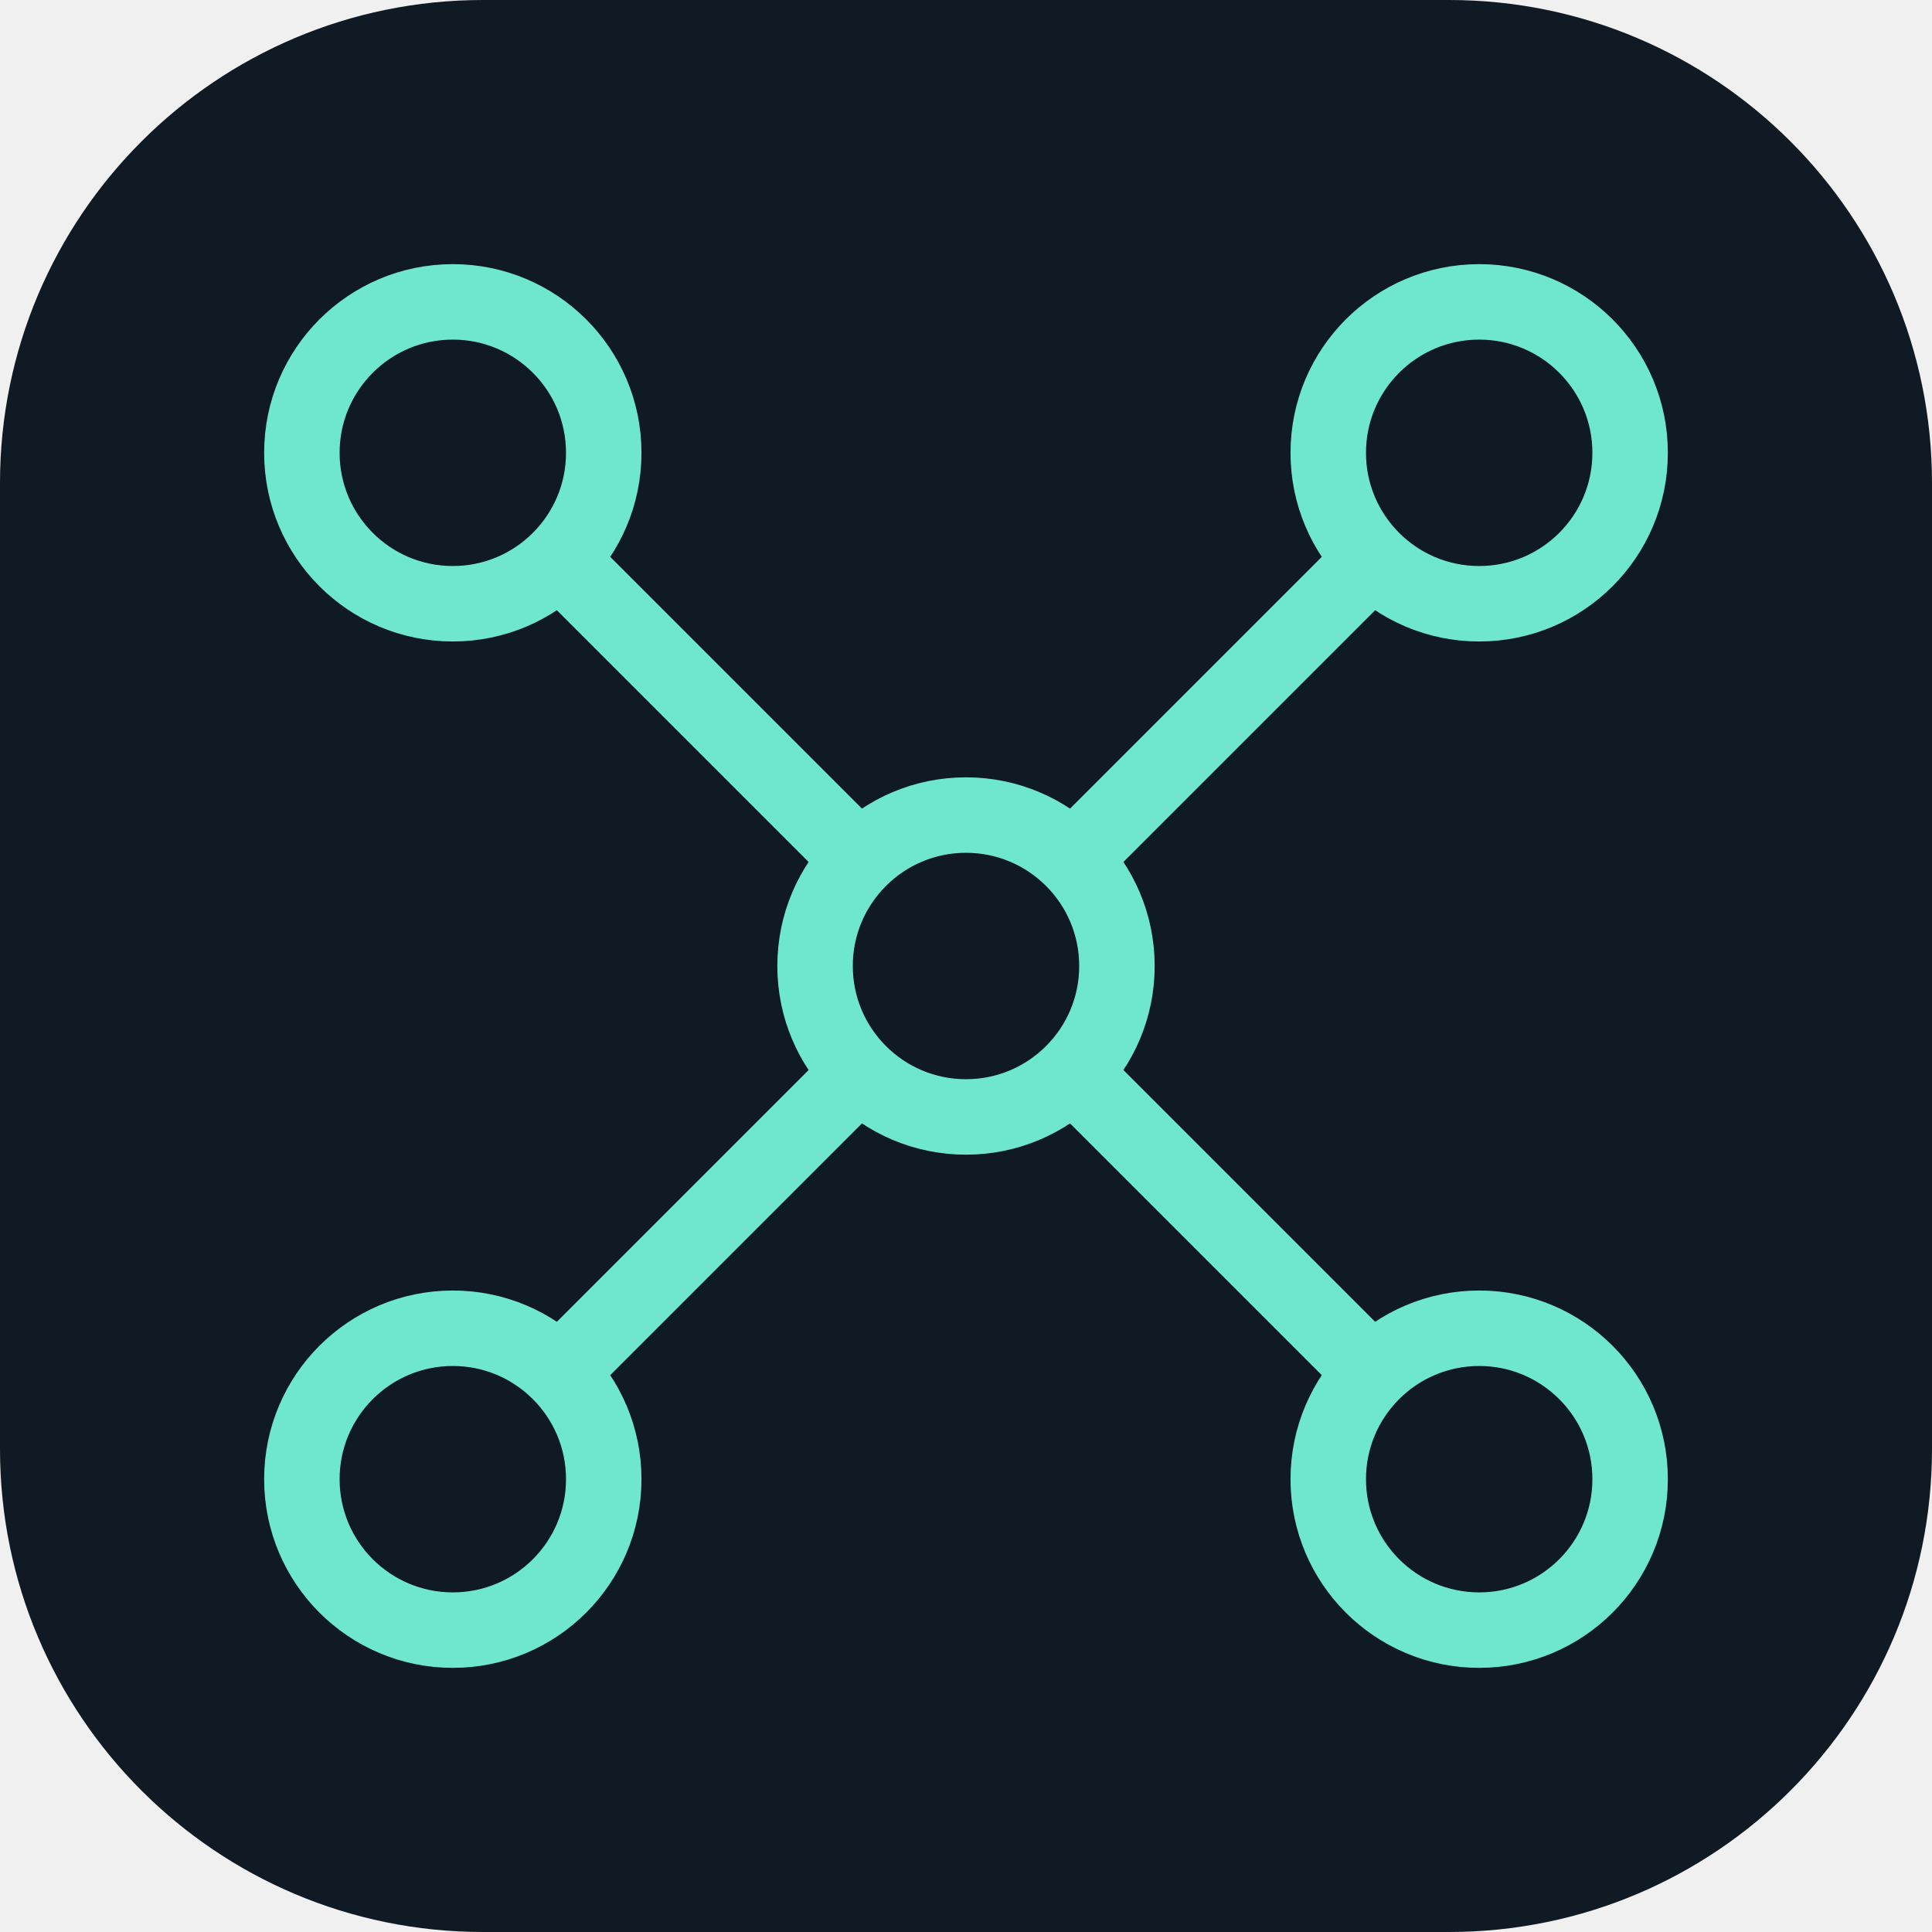
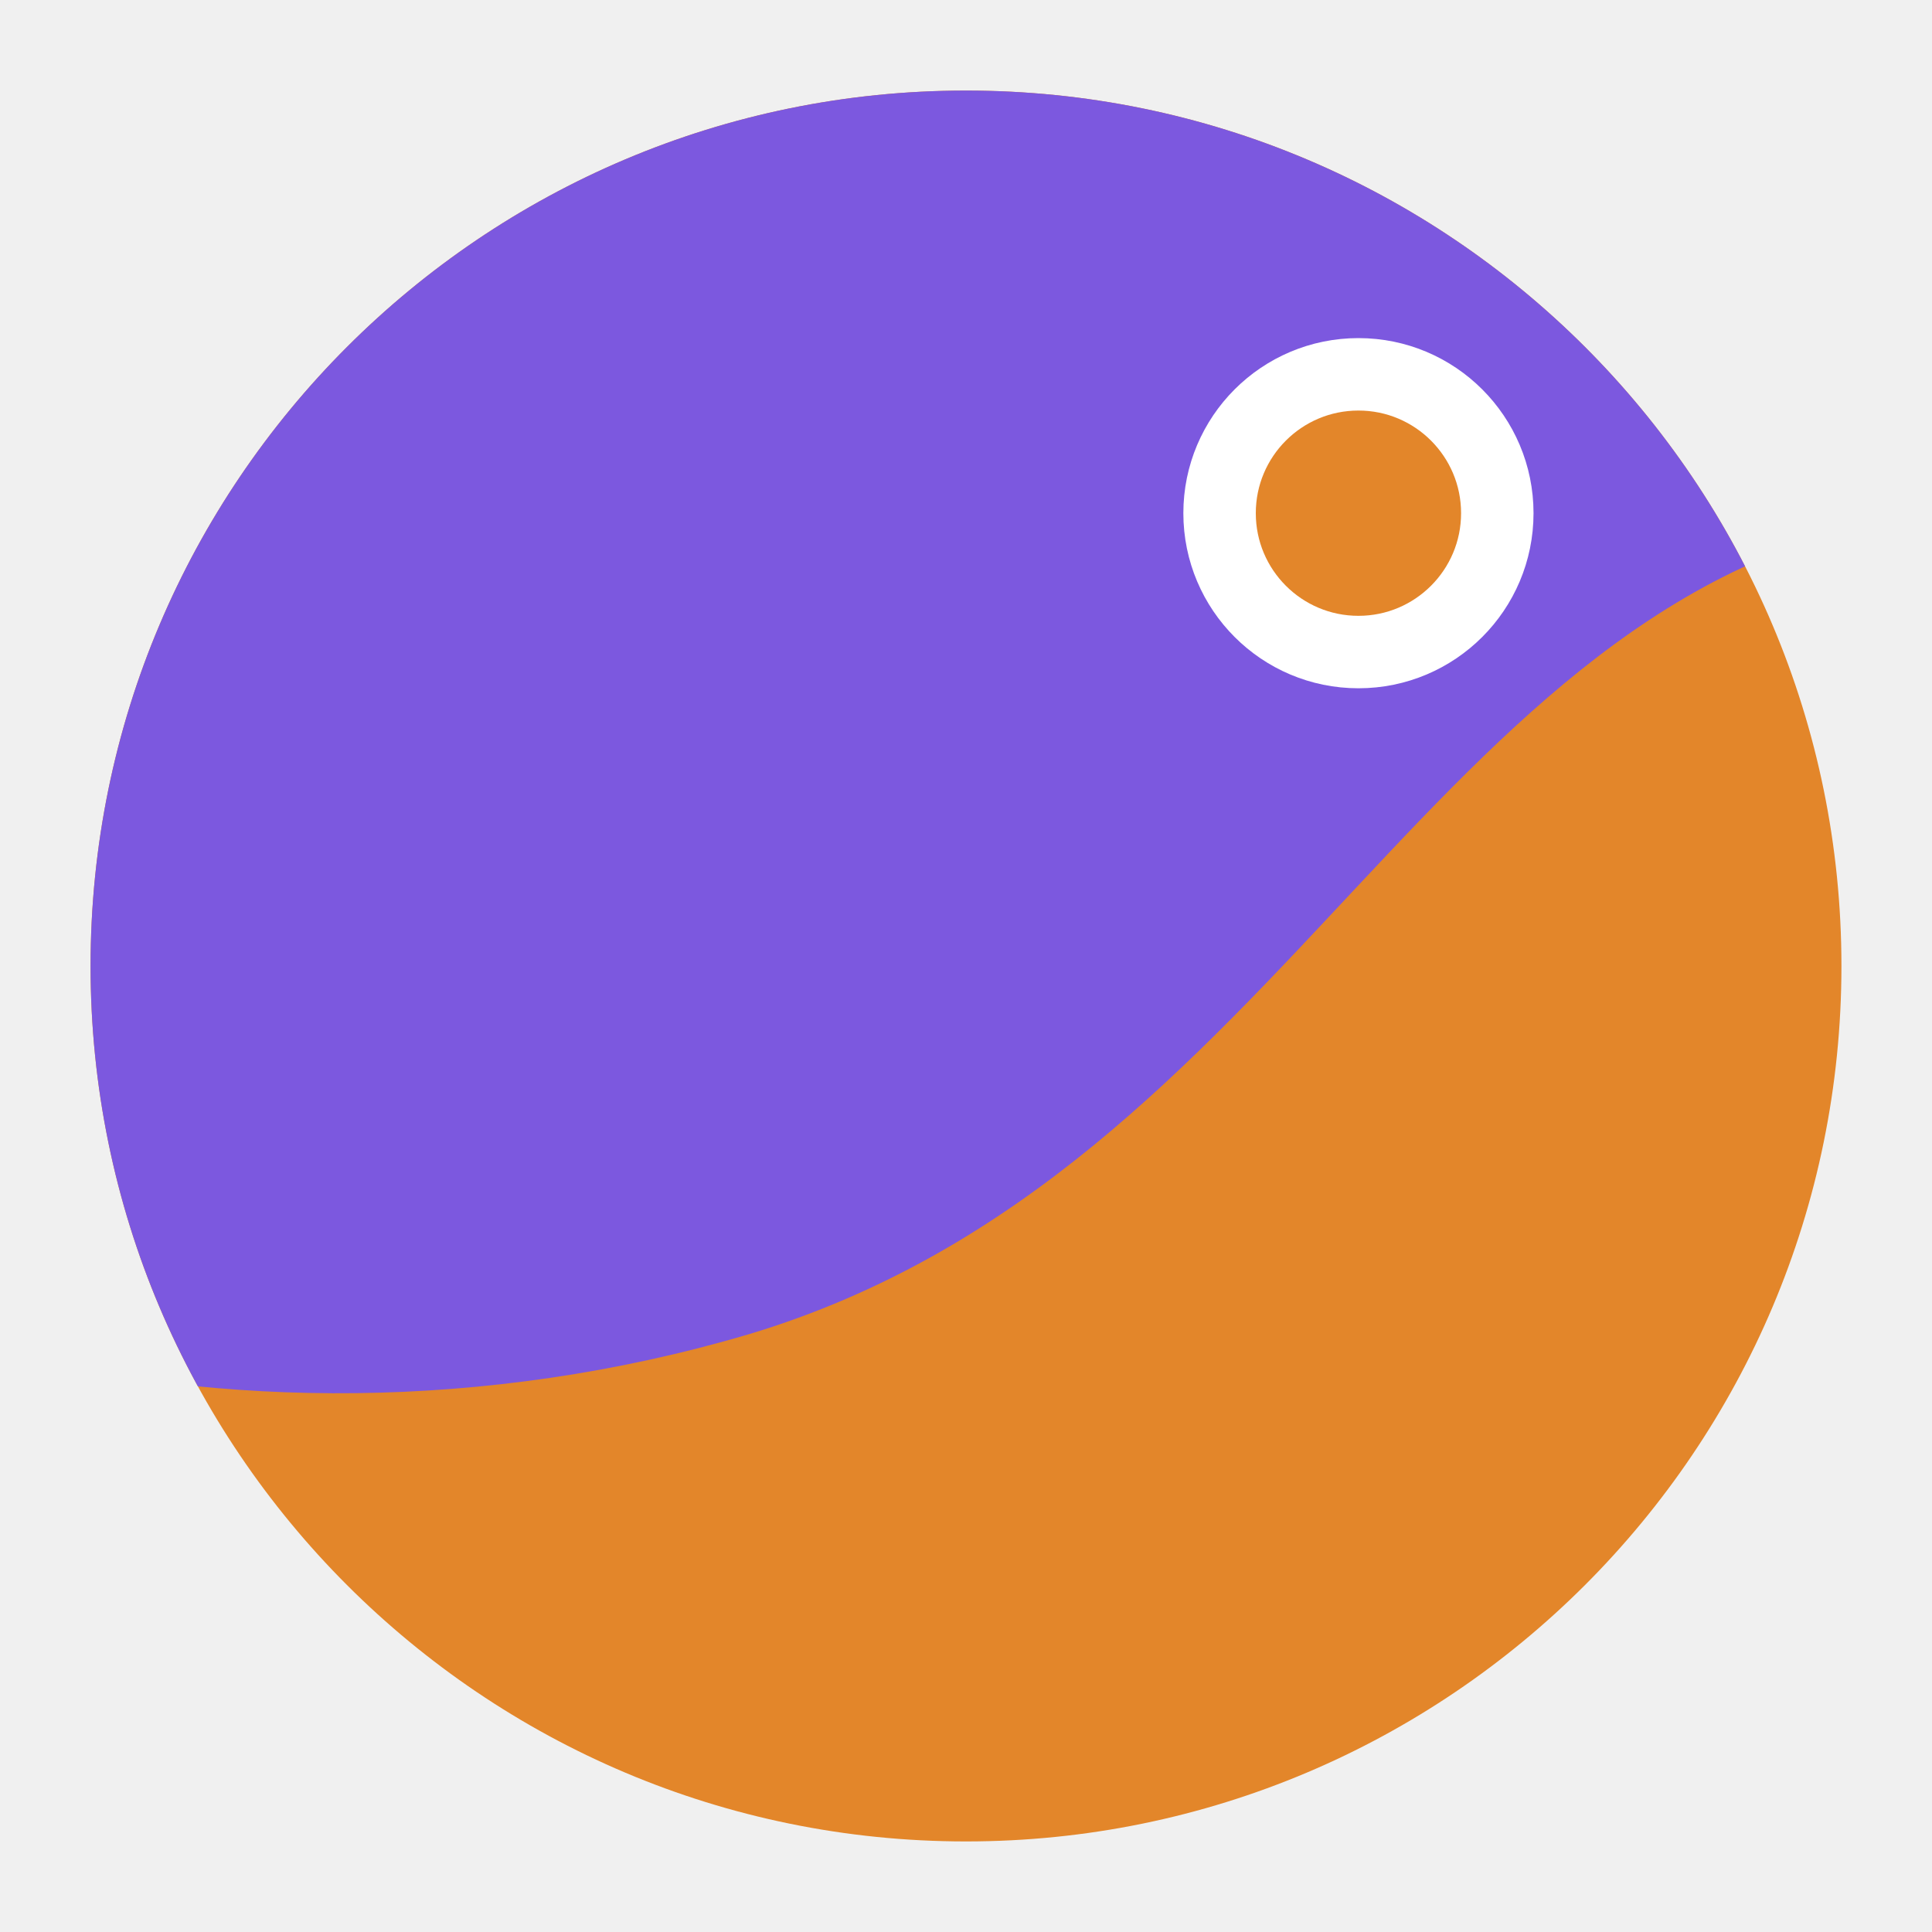
<svg xmlns="http://www.w3.org/2000/svg" viewBox="0 0 64 64">
-   <rect width="64" height="64" rx="16" fill="#101a24" />
-   <g stroke="#6ee7ce" stroke-width="2.5" fill="none">
-     <path d="m17 17 15 15 15-15M17 47l15-15 15 15" />
-     <circle cx="15" cy="15" r="5" fill="#101a24" />
-     <circle cx="15" cy="49" r="5" fill="#101a24" />
-     <circle cx="32" cy="32" r="5" fill="#101a24" />
-     <circle cx="49" cy="15" r="5" fill="#101a24" />
-     <circle cx="49" cy="49" r="5" fill="#101a24" />
+   <defs>
+     <clipPath id="c">
+       <circle cx="32" cy="32" r="29" />
+     </clipPath>
+   </defs>
+   <g clip-path="url(#c)">
+     <rect width="64" height="64" fill="#e3862a" />
+     <path d="M0 0h64v17c-16.4 2-21.2 21.8-39.2 27.2C16 46.8 7.2 46.6 0 44.8z" fill="#7c58df" />
+     <circle cx="45" cy="17" r="4.6" fill="#e3862a" stroke="#fff" stroke-width="2.4" />
  </g>
</svg>
